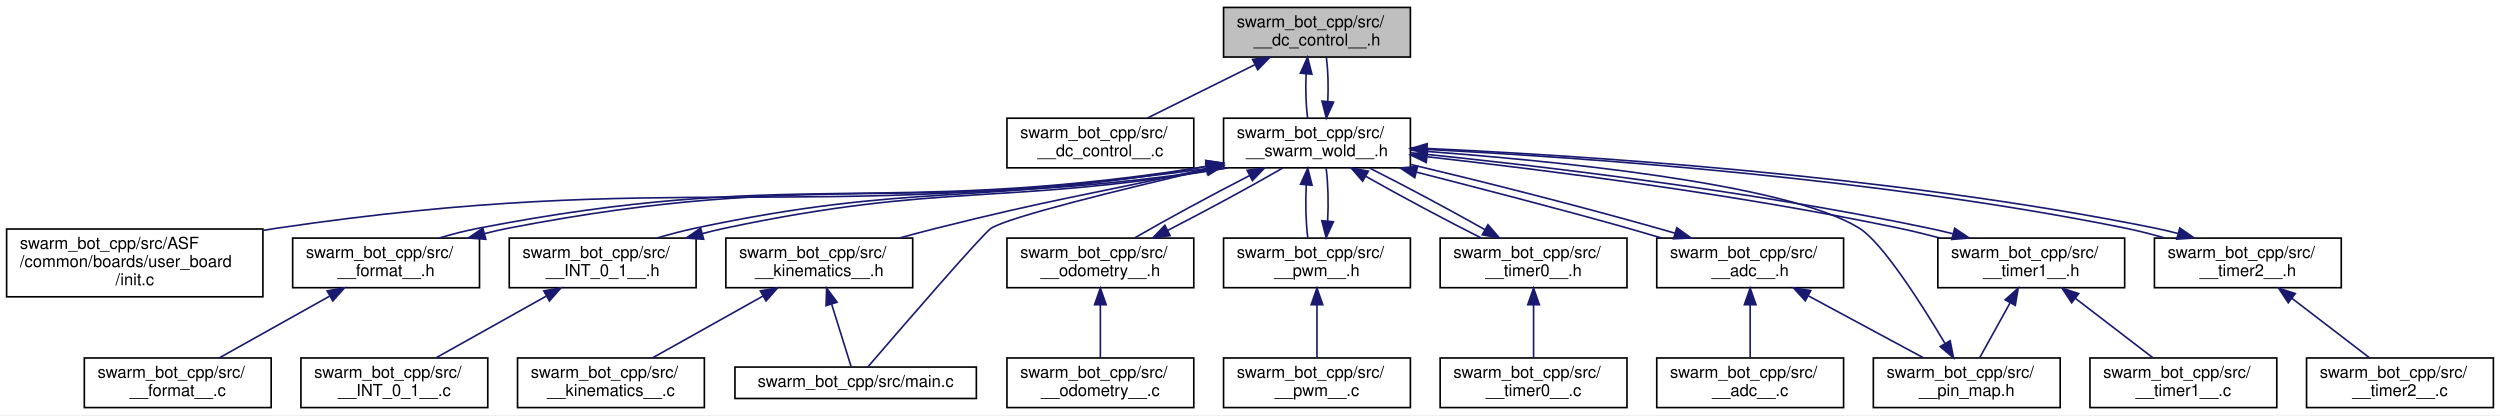
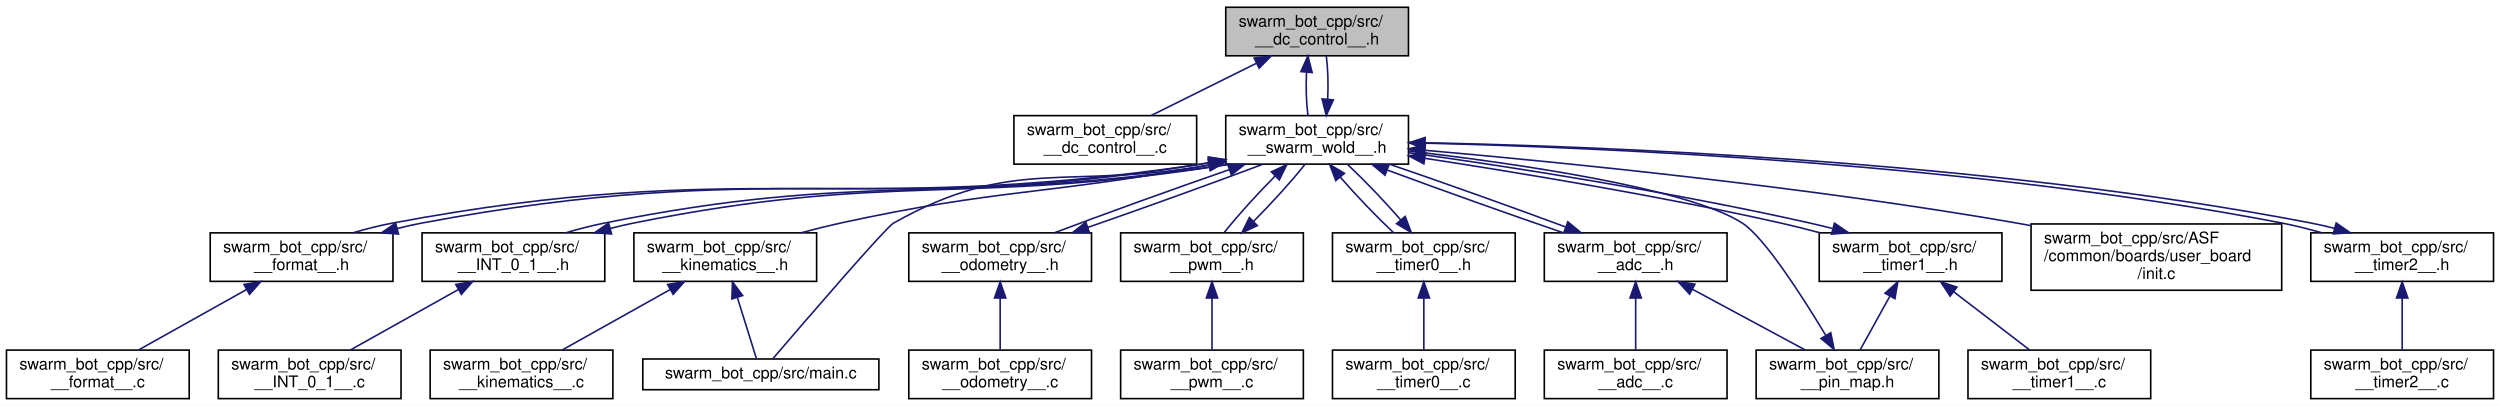
- <svg xmlns="http://www.w3.org/2000/svg" xmlns:xlink="http://www.w3.org/1999/xlink" width="1512pt" height="251pt" viewBox="0.00 0.00 1512.00 251.00">
+ <svg xmlns="http://www.w3.org/2000/svg" xmlns:xlink="http://www.w3.org/1999/xlink" width="1546pt" height="251pt" viewBox="0.00 0.00 1546.00 251.00">
  <g id="graph0" class="graph" transform="scale(1 1) rotate(0) translate(4 247)">
-     <polygon fill="white" stroke="transparent" points="-4,4 -4,-247 1508,-247 1508,4 -4,4" />
+     <polygon fill="white" stroke="transparent" points="-4,4 -4,-247 1542,-247 1542,4 -4,4" />
    <g id="node1" class="node">
      <g id="a_node1">
        <a xlink:title="Header file for dc_control.c.">
-           <polygon fill="#bfbfbf" stroke="black" points="736,-212.5 736,-242.5 849,-242.5 849,-212.5 736,-212.5" />
-           <text text-anchor="start" x="744" y="-230.5" font-family="Helvetica,sans-Serif" font-size="10.00">swarm_bot_cpp/src/</text>
-           <text text-anchor="middle" x="792.5" y="-219.5" font-family="Helvetica,sans-Serif" font-size="10.00">__dc_control__.h</text>
+           <polygon fill="#bfbfbf" stroke="black" points="754,-212.5 754,-242.5 867,-242.5 867,-212.5 754,-212.5" />
+           <text text-anchor="start" x="762" y="-230.5" font-family="Helvetica,sans-Serif" font-size="10.00">swarm_bot_cpp/src/</text>
+           <text text-anchor="middle" x="810.5" y="-219.5" font-family="Helvetica,sans-Serif" font-size="10.00">__dc_control__.h</text>
        </a>
      </g>
    </g>
    <g id="node2" class="node">
      <g id="a_node2">
        <a xlink:href="____dc__control_____8c.html" target="_top" xlink:title="Header file for dc_control.c.">
-           <polygon fill="white" stroke="black" points="605,-145.5 605,-175.5 718,-175.5 718,-145.5 605,-145.5" />
-           <text text-anchor="start" x="613" y="-163.5" font-family="Helvetica,sans-Serif" font-size="10.00">swarm_bot_cpp/src/</text>
-           <text text-anchor="middle" x="661.5" y="-152.5" font-family="Helvetica,sans-Serif" font-size="10.00">__dc_control__.c</text>
+           <polygon fill="white" stroke="black" points="623,-145.5 623,-175.5 736,-175.5 736,-145.5 623,-145.5" />
+           <text text-anchor="start" x="631" y="-163.5" font-family="Helvetica,sans-Serif" font-size="10.00">swarm_bot_cpp/src/</text>
+           <text text-anchor="middle" x="679.5" y="-152.5" font-family="Helvetica,sans-Serif" font-size="10.00">__dc_control__.c</text>
        </a>
      </g>
    </g>
    <g id="edge1" class="edge">
-       <path fill="none" stroke="midnightblue" d="M754.92,-207.85C734.21,-197.58 708.91,-185.03 689.87,-175.58" />
-       <polygon fill="midnightblue" stroke="midnightblue" points="753.56,-211.09 764.07,-212.4 756.67,-204.82 753.56,-211.09" />
+       <path fill="none" stroke="midnightblue" d="M772.92,-207.85C752.21,-197.58 726.91,-185.03 707.87,-175.58" />
+       <polygon fill="midnightblue" stroke="midnightblue" points="771.56,-211.09 782.07,-212.4 774.67,-204.82 771.56,-211.09" />
    </g>
    <g id="node3" class="node">
      <g id="a_node3">
        <a xlink:href="____swarm__wold_____8h.html" target="_top" xlink:title="Header file for dummy purposes.">
-           <polygon fill="white" stroke="black" points="736,-145.5 736,-175.5 849,-175.5 849,-145.5 736,-145.5" />
-           <text text-anchor="start" x="744" y="-163.5" font-family="Helvetica,sans-Serif" font-size="10.00">swarm_bot_cpp/src/</text>
-           <text text-anchor="middle" x="792.5" y="-152.5" font-family="Helvetica,sans-Serif" font-size="10.00">__swarm_wold__.h</text>
+           <polygon fill="white" stroke="black" points="754,-145.5 754,-175.5 867,-175.5 867,-145.5 754,-145.5" />
+           <text text-anchor="start" x="762" y="-163.5" font-family="Helvetica,sans-Serif" font-size="10.00">swarm_bot_cpp/src/</text>
+           <text text-anchor="middle" x="810.5" y="-152.5" font-family="Helvetica,sans-Serif" font-size="10.00">__swarm_wold__.h</text>
        </a>
      </g>
    </g>
    <g id="edge2" class="edge">
-       <path fill="none" stroke="midnightblue" d="M785.95,-202.4C785.51,-193.37 785.8,-183.41 786.83,-175.58" />
-       <polygon fill="midnightblue" stroke="midnightblue" points="782.47,-202.74 786.82,-212.4 789.44,-202.13 782.47,-202.74" />
-     </g>
-     <g id="edge9" class="edge">
-       <path fill="none" stroke="midnightblue" d="M799.04,-185.57C799.49,-194.6 799.21,-204.56 798.18,-212.4" />
-       <polygon fill="midnightblue" stroke="midnightblue" points="802.53,-185.24 798.17,-175.58 795.55,-185.84 802.53,-185.24" />
+       <path fill="none" stroke="midnightblue" d="M803.95,-202.4C803.51,-193.37 803.8,-183.41 804.83,-175.58" />
+       <polygon fill="midnightblue" stroke="midnightblue" points="800.47,-202.74 804.82,-212.4 807.44,-202.13 800.47,-202.74" />
+     </g>
+     <g id="edge8" class="edge">
+       <path fill="none" stroke="midnightblue" d="M817.04,-185.57C817.49,-194.6 817.21,-204.56 816.18,-212.4" />
+       <polygon fill="midnightblue" stroke="midnightblue" points="820.53,-185.24 816.17,-175.58 813.55,-185.84 820.53,-185.24" />
    </g>
    <g id="node4" class="node">
      <g id="a_node4">
+         <a xlink:href="____adc_____8h.html" target="_top" xlink:title="Header file for adc.c.">
+           <polygon fill="white" stroke="black" points="951,-73 951,-103 1064,-103 1064,-73 951,-73" />
+           <text text-anchor="start" x="959" y="-91" font-family="Helvetica,sans-Serif" font-size="10.00">swarm_bot_cpp/src/</text>
+           <text text-anchor="middle" x="1007.5" y="-80" font-family="Helvetica,sans-Serif" font-size="10.00">__adc__.h</text>
+         </a>
+       </g>
+     </g>
+     <g id="edge3" class="edge">
+       <path fill="none" stroke="midnightblue" d="M853.99,-141.81C886.27,-129.83 930.05,-114.21 962.65,-103.07" />
+       <polygon fill="midnightblue" stroke="midnightblue" points="852.51,-138.63 844.37,-145.4 854.96,-145.18 852.51,-138.63" />
+     </g>
+     <g id="node7" class="node">
+       <g id="a_node7">
+         <a xlink:href="____format_____8h.html" target="_top" xlink:title="Header file for format.c.">
+           <polygon fill="white" stroke="black" points="126,-73 126,-103 239,-103 239,-73 126,-73" />
+           <text text-anchor="start" x="134" y="-91" font-family="Helvetica,sans-Serif" font-size="10.00">swarm_bot_cpp/src/</text>
+           <text text-anchor="middle" x="182.5" y="-80" font-family="Helvetica,sans-Serif" font-size="10.00">__format__.h</text>
+         </a>
+       </g>
+     </g>
+     <g id="edge9" class="edge">
+       <path fill="none" stroke="midnightblue" d="M743.68,-146.3C740.92,-145.83 738.18,-145.39 735.5,-145 516.33,-113.16 456.17,-149.83 238.5,-109 230.49,-107.5 222.08,-105.35 214.24,-103.02" />
+       <polygon fill="midnightblue" stroke="midnightblue" points="743.31,-149.79 753.78,-148.15 744.57,-142.91 743.31,-149.79" />
+     </g>
+     <g id="node9" class="node">
+       <g id="a_node9">
+         <a xlink:href="_____i_n_t__0__1_____8h.html" target="_top" xlink:title="Header file for INT_0_1.c.">
+           <polygon fill="white" stroke="black" points="257,-73 257,-103 370,-103 370,-73 257,-73" />
+           <text text-anchor="start" x="265" y="-91" font-family="Helvetica,sans-Serif" font-size="10.00">swarm_bot_cpp/src/</text>
+           <text text-anchor="middle" x="313.5" y="-80" font-family="Helvetica,sans-Serif" font-size="10.00">__INT_0_1__.h</text>
+         </a>
+       </g>
+     </g>
+     <g id="edge12" class="edge">
+       <path fill="none" stroke="midnightblue" d="M743.67,-146.39C740.91,-145.89 738.18,-145.42 735.5,-145 574.06,-119.42 529.75,-141.2 369.5,-109 361.74,-107.44 353.6,-105.33 345.95,-103.06" />
+       <polygon fill="midnightblue" stroke="midnightblue" points="743.28,-149.87 753.75,-148.3 744.58,-143 743.28,-149.87" />
+     </g>
+     <g id="node11" class="node">
+       <g id="a_node11">
+         <a xlink:href="____kinematics_____8h.html" target="_top" xlink:title="Header file for kimenatics.c.">
+           <polygon fill="white" stroke="black" points="388,-73 388,-103 501,-103 501,-73 388,-73" />
+           <text text-anchor="start" x="396" y="-91" font-family="Helvetica,sans-Serif" font-size="10.00">swarm_bot_cpp/src/</text>
+           <text text-anchor="middle" x="444.5" y="-80" font-family="Helvetica,sans-Serif" font-size="10.00">__kinematics__.h</text>
+         </a>
+       </g>
+     </g>
+     <g id="edge15" class="edge">
+       <path fill="none" stroke="midnightblue" d="M743.55,-144.9C641.49,-126.23 613,-130.32 515.5,-109 507.62,-107.28 499.32,-105.19 491.28,-103.02" />
+       <polygon fill="midnightblue" stroke="midnightblue" points="743.19,-148.4 753.66,-146.78 744.47,-141.52 743.19,-148.4" />
+     </g>
+     <g id="node13" class="node">
+       <g id="a_node13">
+         <a xlink:href=".html" target="_top" xlink:title=" ">
+           <polygon fill="white" stroke="black" points="393.5,-6 393.5,-25 539.5,-25 539.5,-6 393.5,-6" />
+           <text text-anchor="middle" x="466.5" y="-13" font-family="Helvetica,sans-Serif" font-size="10.00">swarm_bot_cpp/src/main.c</text>
+         </a>
+       </g>
+     </g>
+     <g id="edge35" class="edge">
+       <path fill="none" stroke="midnightblue" d="M743.76,-144.99C655.37,-129.17 622.93,-150.98 548.5,-109 543.66,-106.27 493.03,-47.48 473.83,-25.07" />
+       <polygon fill="midnightblue" stroke="midnightblue" points="743.17,-148.44 753.64,-146.88 744.48,-141.57 743.17,-148.44" />
+     </g>
+     <g id="node14" class="node">
+       <g id="a_node14">
+         <a xlink:href="____odometry_____8h.html" target="_top" xlink:title="Header file for odometry.c.">
+           <polygon fill="white" stroke="black" points="558,-73 558,-103 671,-103 671,-73 558,-73" />
+           <text text-anchor="start" x="566" y="-91" font-family="Helvetica,sans-Serif" font-size="10.00">swarm_bot_cpp/src/</text>
+           <text text-anchor="middle" x="614.5" y="-80" font-family="Helvetica,sans-Serif" font-size="10.00">__odometry__.h</text>
+         </a>
+       </g>
+     </g>
+     <g id="edge18" class="edge">
+       <path fill="none" stroke="midnightblue" d="M756.27,-142.12C721.61,-130.1 677.84,-114.31 648.1,-103.07" />
+       <polygon fill="midnightblue" stroke="midnightblue" points="755.19,-145.45 765.78,-145.4 757.47,-138.83 755.19,-145.45" />
+     </g>
+     <g id="node16" class="node">
+       <g id="a_node16">
+         <a xlink:href="____pwm_____8h.html" target="_top" xlink:title="Header file for pwm.c.">
+           <polygon fill="white" stroke="black" points="689,-73 689,-103 802,-103 802,-73 689,-73" />
+           <text text-anchor="start" x="697" y="-91" font-family="Helvetica,sans-Serif" font-size="10.00">swarm_bot_cpp/src/</text>
+           <text text-anchor="middle" x="745.5" y="-80" font-family="Helvetica,sans-Serif" font-size="10.00">__pwm__.h</text>
+         </a>
+       </g>
+     </g>
+     <g id="edge21" class="edge">
+       <path fill="none" stroke="midnightblue" d="M784.59,-138.19C773.32,-126.87 761.02,-113.27 753.09,-103.25" />
+       <polygon fill="midnightblue" stroke="midnightblue" points="782.2,-140.74 791.8,-145.23 787.1,-135.74 782.2,-140.74" />
+     </g>
+     <g id="node18" class="node">
+       <g id="a_node18">
+         <a xlink:href="____timer0_____8h.html" target="_top" xlink:title="Header file for timer0.c.">
+           <polygon fill="white" stroke="black" points="820,-73 820,-103 933,-103 933,-73 820,-73" />
+           <text text-anchor="start" x="828" y="-91" font-family="Helvetica,sans-Serif" font-size="10.00">swarm_bot_cpp/src/</text>
+           <text text-anchor="middle" x="876.5" y="-80" font-family="Helvetica,sans-Serif" font-size="10.00">__timer0__.h</text>
+         </a>
+       </g>
+     </g>
+     <g id="edge24" class="edge">
+       <path fill="none" stroke="midnightblue" d="M824.8,-137.49C834.56,-126.22 847.34,-112.85 857.88,-103" />
+       <polygon fill="midnightblue" stroke="midnightblue" points="822.05,-135.32 818.31,-145.23 827.41,-139.82 822.05,-135.32" />
+     </g>
+     <g id="node20" class="node">
+       <g id="a_node20">
+         <a xlink:href="____timer1_____8h.html" target="_top" xlink:title="Header file for timer1.c.">
+           <polygon fill="white" stroke="black" points="1121,-73 1121,-103 1234,-103 1234,-73 1121,-73" />
+           <text text-anchor="start" x="1129" y="-91" font-family="Helvetica,sans-Serif" font-size="10.00">swarm_bot_cpp/src/</text>
+           <text text-anchor="middle" x="1177.5" y="-80" font-family="Helvetica,sans-Serif" font-size="10.00">__timer1__.h</text>
+         </a>
+       </g>
+     </g>
+     <g id="edge27" class="edge">
+       <path fill="none" stroke="midnightblue" d="M877.36,-149.07C935.77,-140.08 1022.54,-125.9 1097.5,-109 1105.25,-107.25 1113.4,-105.18 1121.45,-103.04" />
+       <polygon fill="midnightblue" stroke="midnightblue" points="876.51,-145.66 867.15,-150.63 877.57,-152.58 876.51,-145.66" />
+     </g>
+     <g id="node22" class="node">
+       <g id="a_node22">
+         <a xlink:href="____timer2_____8h.html" target="_top" xlink:title="Header file for timer2.c.">
+           <polygon fill="white" stroke="black" points="1425,-73 1425,-103 1538,-103 1538,-73 1425,-73" />
+           <text text-anchor="start" x="1433" y="-91" font-family="Helvetica,sans-Serif" font-size="10.00">swarm_bot_cpp/src/</text>
+           <text text-anchor="middle" x="1481.5" y="-80" font-family="Helvetica,sans-Serif" font-size="10.00">__timer2__.h</text>
+         </a>
+       </g>
+     </g>
+     <g id="edge31" class="edge">
+       <path fill="none" stroke="midnightblue" d="M877.29,-158.48C988.35,-155.76 1217.27,-145.75 1407.5,-109 1415.38,-107.48 1423.66,-105.35 1431.74,-103.05" />
+       <polygon fill="midnightblue" stroke="midnightblue" points="877.16,-154.99 867.24,-158.72 877.32,-161.99 877.16,-154.99" />
+     </g>
+     <g id="node24" class="node">
+       <g id="a_node24">
        <a xlink:href="init_8c.html" target="_top" xlink:title="User board initialization template.">
-           <polygon fill="white" stroke="black" points="0,-67.5 0,-108.5 155,-108.5 155,-67.5 0,-67.5" />
-           <text text-anchor="start" x="8" y="-96.5" font-family="Helvetica,sans-Serif" font-size="10.00">swarm_bot_cpp/src/ASF</text>
-           <text text-anchor="start" x="8" y="-85.5" font-family="Helvetica,sans-Serif" font-size="10.00">/common/boards/user_board</text>
-           <text text-anchor="middle" x="77.5" y="-74.5" font-family="Helvetica,sans-Serif" font-size="10.00">/init.c</text>
-         </a>
-       </g>
-     </g>
-     <g id="edge3" class="edge">
-       <path fill="none" stroke="midnightblue" d="M725.63,-145.04C476.43,-110.92 408.29,-145.04 163.5,-109 160.77,-108.6 158,-108.15 155.21,-107.68" />
-       <polygon fill="midnightblue" stroke="midnightblue" points="725.33,-148.54 735.72,-146.45 726.3,-141.6 725.33,-148.54" />
+           <polygon fill="white" stroke="black" points="1252,-67.5 1252,-108.5 1407,-108.5 1407,-67.5 1252,-67.5" />
+           <text text-anchor="start" x="1260" y="-96.5" font-family="Helvetica,sans-Serif" font-size="10.00">swarm_bot_cpp/src/ASF</text>
+           <text text-anchor="start" x="1260" y="-85.5" font-family="Helvetica,sans-Serif" font-size="10.00">/common/boards/user_board</text>
+           <text text-anchor="middle" x="1329.5" y="-74.5" font-family="Helvetica,sans-Serif" font-size="10.00">/init.c</text>
+         </a>
+       </g>
+     </g>
+     <g id="edge34" class="edge">
+       <path fill="none" stroke="midnightblue" d="M877.26,-154.06C962.59,-146.57 1114.71,-131.41 1243.5,-109 1246.22,-108.53 1248.98,-108.02 1251.76,-107.49" />
+       <polygon fill="midnightblue" stroke="midnightblue" points="876.85,-150.58 867.19,-154.94 877.45,-157.56 876.85,-150.58" />
+     </g>
+     <g id="edge7" class="edge">
+       <path fill="none" stroke="midnightblue" d="M964.08,-106.66C931.82,-118.64 888.04,-134.26 855.42,-145.4" />
+       <polygon fill="midnightblue" stroke="midnightblue" points="965.55,-109.85 973.7,-103.07 963.11,-103.29 965.55,-109.85" />
    </g>
    <g id="node5" class="node">
      <g id="a_node5">
-         <a xlink:href="____adc_____8h.html" target="_top" xlink:title="Header file for adc.c.">
-           <polygon fill="white" stroke="black" points="998,-73 998,-103 1111,-103 1111,-73 998,-73" />
-           <text text-anchor="start" x="1006" y="-91" font-family="Helvetica,sans-Serif" font-size="10.00">swarm_bot_cpp/src/</text>
-           <text text-anchor="middle" x="1054.5" y="-80" font-family="Helvetica,sans-Serif" font-size="10.00">__adc__.h</text>
+         <a xlink:href=".html" target="_top" xlink:title=" ">
+           <polygon fill="white" stroke="black" points="951,-0.5 951,-30.5 1064,-30.5 1064,-0.5 951,-0.5" />
+           <text text-anchor="start" x="959" y="-18.5" font-family="Helvetica,sans-Serif" font-size="10.00">swarm_bot_cpp/src/</text>
+           <text text-anchor="middle" x="1007.5" y="-7.5" font-family="Helvetica,sans-Serif" font-size="10.00">__adc__.c</text>
        </a>
      </g>
    </g>
    <g id="edge4" class="edge">
-       <path fill="none" stroke="midnightblue" d="M852.94,-142.82C889.88,-133.34 937.94,-120.99 980.5,-109 987.09,-107.14 994.03,-105.1 1000.93,-103.05" />
-       <polygon fill="midnightblue" stroke="midnightblue" points="851.64,-139.54 842.83,-145.41 853.38,-146.32 851.64,-139.54" />
+       <path fill="none" stroke="midnightblue" d="M1007.5,-62.73C1007.5,-52.07 1007.5,-39.91 1007.5,-30.75" />
+       <polygon fill="midnightblue" stroke="midnightblue" points="1004,-62.73 1007.5,-72.73 1011,-62.73 1004,-62.73" />
+     </g>
+     <g id="node6" class="node">
+       <g id="a_node6">
+         <a xlink:href=".html" target="_top" xlink:title=" ">
+           <polygon fill="white" stroke="black" points="1082,-0.5 1082,-30.5 1195,-30.5 1195,-0.5 1082,-0.5" />
+           <text text-anchor="start" x="1090" y="-18.5" font-family="Helvetica,sans-Serif" font-size="10.00">swarm_bot_cpp/src/</text>
+           <text text-anchor="middle" x="1138.5" y="-7.5" font-family="Helvetica,sans-Serif" font-size="10.00">__pin_map.h</text>
+         </a>
+       </g>
+     </g>
+     <g id="edge5" class="edge">
+       <path fill="none" stroke="midnightblue" d="M1042.7,-68.06C1064.63,-56.26 1092.37,-41.33 1112.35,-30.57" />
+       <polygon fill="midnightblue" stroke="midnightblue" points="1040.84,-65.08 1033.69,-72.9 1044.16,-71.25 1040.84,-65.08" />
+     </g>
+     <g id="edge6" class="edge">
+       <path fill="none" stroke="midnightblue" d="M1125.07,-39.56C1110.4,-63.97 1087.16,-100.16 1073.5,-109 1040.12,-130.58 933.99,-145.87 867.19,-153.63" />
+       <polygon fill="midnightblue" stroke="midnightblue" points="1128.14,-41.25 1130.24,-30.87 1122.12,-37.67 1128.14,-41.25" />
+     </g>
+     <g id="edge11" class="edge">
+       <path fill="none" stroke="midnightblue" d="M241.55,-105.64C246.59,-106.93 251.62,-108.08 256.5,-109 474.17,-149.83 534.33,-113.16 753.5,-145 754.54,-145.15 755.6,-145.31 756.66,-145.48" />
+       <polygon fill="midnightblue" stroke="midnightblue" points="242.45,-102.26 231.89,-103.02 240.62,-109.02 242.45,-102.26" />
    </g>
    <g id="node8" class="node">
      <g id="a_node8">
-         <a xlink:href="____format_____8h.html" target="_top" xlink:title="Header file for format.c.">
-           <polygon fill="white" stroke="black" points="173,-73 173,-103 286,-103 286,-73 173,-73" />
-           <text text-anchor="start" x="181" y="-91" font-family="Helvetica,sans-Serif" font-size="10.00">swarm_bot_cpp/src/</text>
-           <text text-anchor="middle" x="229.5" y="-80" font-family="Helvetica,sans-Serif" font-size="10.00">__format__.h</text>
+         <a xlink:href="____format_____8c.html" target="_top" xlink:title="Header file for format.c.">
+           <polygon fill="white" stroke="black" points="0,-0.5 0,-30.5 113,-30.5 113,-0.5 0,-0.5" />
+           <text text-anchor="start" x="8" y="-18.5" font-family="Helvetica,sans-Serif" font-size="10.00">swarm_bot_cpp/src/</text>
+           <text text-anchor="middle" x="56.5" y="-7.5" font-family="Helvetica,sans-Serif" font-size="10.00">__format__.c</text>
        </a>
      </g>
    </g>
    <g id="edge10" class="edge">
-       <path fill="none" stroke="midnightblue" d="M725.68,-146.34C722.92,-145.85 720.18,-145.4 717.5,-145 526.99,-116.27 474.67,-145.54 285.5,-109 277.62,-107.48 269.34,-105.35 261.59,-103.05" />
-       <polygon fill="midnightblue" stroke="midnightblue" points="725.3,-149.83 735.77,-148.21 726.58,-142.94 725.3,-149.83" />
+       <path fill="none" stroke="midnightblue" d="M148.36,-67.9C127.31,-56.12 100.78,-41.28 81.65,-30.57" />
+       <polygon fill="midnightblue" stroke="midnightblue" points="146.87,-71.07 157.3,-72.9 150.29,-64.97 146.87,-71.07" />
+     </g>
+     <g id="edge14" class="edge">
+       <path fill="none" stroke="midnightblue" d="M373.39,-105.72C378.15,-106.95 382.9,-108.07 387.5,-109 547.75,-141.2 592.06,-119.42 753.5,-145 754.43,-145.15 755.36,-145.3 756.3,-145.46" />
+       <polygon fill="midnightblue" stroke="midnightblue" points="374.2,-102.31 363.63,-103.06 372.36,-109.07 374.2,-102.31" />
    </g>
    <g id="node10" class="node">
      <g id="a_node10">
-         <a xlink:href="_____i_n_t__0__1_____8h.html" target="_top" xlink:title="Header file for INT_0_1.c.">
-           <polygon fill="white" stroke="black" points="304,-73 304,-103 417,-103 417,-73 304,-73" />
-           <text text-anchor="start" x="312" y="-91" font-family="Helvetica,sans-Serif" font-size="10.00">swarm_bot_cpp/src/</text>
-           <text text-anchor="middle" x="360.5" y="-80" font-family="Helvetica,sans-Serif" font-size="10.00">__INT_0_1__.h</text>
+         <a xlink:href=".html" target="_top" xlink:title=" ">
+           <polygon fill="white" stroke="black" points="131,-0.5 131,-30.5 244,-30.5 244,-0.5 131,-0.5" />
+           <text text-anchor="start" x="139" y="-18.5" font-family="Helvetica,sans-Serif" font-size="10.00">swarm_bot_cpp/src/</text>
+           <text text-anchor="middle" x="187.5" y="-7.5" font-family="Helvetica,sans-Serif" font-size="10.00">__INT_0_1__.c</text>
        </a>
      </g>
    </g>
    <g id="edge13" class="edge">
-       <path fill="none" stroke="midnightblue" d="M725.66,-146.46C722.9,-145.94 720.17,-145.45 717.5,-145 584.66,-122.52 548.31,-136.92 416.5,-109 408.88,-107.38 400.86,-105.27 393.32,-103.03" />
-       <polygon fill="midnightblue" stroke="midnightblue" points="725.25,-149.94 735.73,-148.42 726.59,-143.07 725.25,-149.94" />
+       <path fill="none" stroke="midnightblue" d="M279.36,-67.9C258.31,-56.12 231.78,-41.28 212.65,-30.57" />
+       <polygon fill="midnightblue" stroke="midnightblue" points="277.87,-71.07 288.3,-72.9 281.29,-64.97 277.87,-71.07" />
    </g>
    <g id="node12" class="node">
      <g id="a_node12">
-         <a xlink:href="____kinematics_____8h.html" target="_top" xlink:title="Header file for kimenatics.c.">
-           <polygon fill="white" stroke="black" points="435,-73 435,-103 548,-103 548,-73 435,-73" />
-           <text text-anchor="start" x="443" y="-91" font-family="Helvetica,sans-Serif" font-size="10.00">swarm_bot_cpp/src/</text>
-           <text text-anchor="middle" x="491.5" y="-80" font-family="Helvetica,sans-Serif" font-size="10.00">__kinematics__.h</text>
+         <a xlink:href=".html" target="_top" xlink:title=" ">
+           <polygon fill="white" stroke="black" points="262,-0.5 262,-30.5 375,-30.5 375,-0.5 262,-0.5" />
+           <text text-anchor="start" x="270" y="-18.5" font-family="Helvetica,sans-Serif" font-size="10.00">swarm_bot_cpp/src/</text>
+           <text text-anchor="middle" x="318.5" y="-7.5" font-family="Helvetica,sans-Serif" font-size="10.00">__kinematics__.c</text>
        </a>
      </g>
    </g>
    <g id="edge16" class="edge">
-       <path fill="none" stroke="midnightblue" d="M726.15,-144.93C651.99,-128.81 631.92,-126.38 562.5,-109 555.17,-107.16 547.45,-105.11 539.9,-103.04" />
-       <polygon fill="midnightblue" stroke="midnightblue" points="725.46,-148.37 735.97,-147.08 726.95,-141.53 725.46,-148.37" />
-     </g>
-     <g id="node14" class="node">
-       <g id="a_node14">
-         <a xlink:href=".html" target="_top" xlink:title=" ">
-           <polygon fill="white" stroke="black" points="440.5,-6 440.5,-25 586.5,-25 586.5,-6 440.5,-6" />
-           <text text-anchor="middle" x="513.5" y="-13" font-family="Helvetica,sans-Serif" font-size="10.00">swarm_bot_cpp/src/main.c</text>
-         </a>
-       </g>
-     </g>
-     <g id="edge35" class="edge">
-       <path fill="none" stroke="midnightblue" d="M725.78,-144.44C673.18,-132.22 606.86,-115.94 595.5,-109 590.76,-106.11 540.07,-47.41 520.84,-25.05" />
-       <polygon fill="midnightblue" stroke="midnightblue" points="725.22,-147.9 735.76,-146.74 726.8,-141.08 725.22,-147.9" />
+       <path fill="none" stroke="midnightblue" d="M410.36,-67.9C389.31,-56.12 362.78,-41.28 343.65,-30.57" />
+       <polygon fill="midnightblue" stroke="midnightblue" points="408.87,-71.07 419.3,-72.9 412.29,-64.97 408.87,-71.07" />
+     </g>
+     <g id="edge17" class="edge">
+       <path fill="none" stroke="midnightblue" d="M452,-62.98C456.04,-50.01 460.79,-34.79 463.72,-25.39" />
+       <polygon fill="midnightblue" stroke="midnightblue" points="448.59,-62.14 448.95,-72.73 455.27,-64.23 448.59,-62.14" />
+     </g>
+     <g id="edge20" class="edge">
+       <path fill="none" stroke="midnightblue" d="M668.66,-106.36C703.3,-118.37 747.08,-134.16 776.83,-145.4" />
+       <polygon fill="midnightblue" stroke="midnightblue" points="669.74,-103.03 659.15,-103.07 667.46,-109.64 669.74,-103.03" />
    </g>
    <g id="node15" class="node">
      <g id="a_node15">
-         <a xlink:href="____odometry_____8h.html" target="_top" xlink:title="Header file for odometry.c.">
-           <polygon fill="white" stroke="black" points="605,-73 605,-103 718,-103 718,-73 605,-73" />
-           <text text-anchor="start" x="613" y="-91" font-family="Helvetica,sans-Serif" font-size="10.00">swarm_bot_cpp/src/</text>
-           <text text-anchor="middle" x="661.5" y="-80" font-family="Helvetica,sans-Serif" font-size="10.00">__odometry__.h</text>
+         <a xlink:href=".html" target="_top" xlink:title=" ">
+           <polygon fill="white" stroke="black" points="558,-0.5 558,-30.5 671,-30.5 671,-0.5 558,-0.5" />
+           <text text-anchor="start" x="566" y="-18.5" font-family="Helvetica,sans-Serif" font-size="10.00">swarm_bot_cpp/src/</text>
+           <text text-anchor="middle" x="614.5" y="-7.5" font-family="Helvetica,sans-Serif" font-size="10.00">__odometry__.c</text>
        </a>
      </g>
    </g>
    <g id="edge19" class="edge">
-       <path fill="none" stroke="midnightblue" d="M751.86,-140.87C728.73,-129.02 700.84,-113.92 682.13,-103.07" />
-       <polygon fill="midnightblue" stroke="midnightblue" points="750.28,-144 760.78,-145.4 753.45,-137.76 750.28,-144" />
+       <path fill="none" stroke="midnightblue" d="M614.5,-62.73C614.5,-52.07 614.5,-39.91 614.5,-30.75" />
+       <polygon fill="midnightblue" stroke="midnightblue" points="611,-62.73 614.5,-72.73 618,-62.73 611,-62.73" />
+     </g>
+     <g id="edge23" class="edge">
+       <path fill="none" stroke="midnightblue" d="M771.16,-110.07C782.49,-121.42 794.91,-135.13 802.89,-145.23" />
+       <polygon fill="midnightblue" stroke="midnightblue" points="773.53,-107.48 763.93,-103 768.64,-112.49 773.53,-107.48" />
    </g>
    <g id="node17" class="node">
      <g id="a_node17">
-         <a xlink:href="____pwm_____8h.html" target="_top" xlink:title="Header file for pwm.c.">
-           <polygon fill="white" stroke="black" points="736,-73 736,-103 849,-103 849,-73 736,-73" />
-           <text text-anchor="start" x="744" y="-91" font-family="Helvetica,sans-Serif" font-size="10.00">swarm_bot_cpp/src/</text>
-           <text text-anchor="middle" x="792.5" y="-80" font-family="Helvetica,sans-Serif" font-size="10.00">__pwm__.h</text>
+         <a xlink:href=".html" target="_top" xlink:title=" ">
+           <polygon fill="white" stroke="black" points="689,-0.5 689,-30.5 802,-30.5 802,-0.5 689,-0.5" />
+           <text text-anchor="start" x="697" y="-18.5" font-family="Helvetica,sans-Serif" font-size="10.00">swarm_bot_cpp/src/</text>
+           <text text-anchor="middle" x="745.5" y="-7.5" font-family="Helvetica,sans-Serif" font-size="10.00">__pwm__.c</text>
        </a>
      </g>
    </g>
    <g id="edge22" class="edge">
-       <path fill="none" stroke="midnightblue" d="M786.05,-135.23C785.45,-124.57 785.75,-112.41 786.95,-103.25" />
-       <polygon fill="midnightblue" stroke="midnightblue" points="782.57,-135.59 786.95,-145.23 789.54,-134.96 782.57,-135.59" />
+       <path fill="none" stroke="midnightblue" d="M745.5,-62.73C745.5,-52.07 745.5,-39.91 745.5,-30.75" />
+       <polygon fill="midnightblue" stroke="midnightblue" points="742,-62.73 745.5,-72.73 749,-62.73 742,-62.73" />
+     </g>
+     <g id="edge25" class="edge">
+       <path fill="none" stroke="midnightblue" d="M862.27,-110.94C852.59,-122.12 839.91,-135.39 829.4,-145.23" />
+       <polygon fill="midnightblue" stroke="midnightblue" points="864.97,-113.16 868.71,-103.25 859.6,-108.66 864.97,-113.16" />
    </g>
    <g id="node19" class="node">
      <g id="a_node19">
-         <a xlink:href="____timer0_____8h.html" target="_top" xlink:title="Header file for timer0.c.">
-           <polygon fill="white" stroke="black" points="867,-73 867,-103 980,-103 980,-73 867,-73" />
-           <text text-anchor="start" x="875" y="-91" font-family="Helvetica,sans-Serif" font-size="10.00">swarm_bot_cpp/src/</text>
-           <text text-anchor="middle" x="923.5" y="-80" font-family="Helvetica,sans-Serif" font-size="10.00">__timer0__.h</text>
-         </a>
-       </g>
-     </g>
-     <g id="edge25" class="edge">
-       <path fill="none" stroke="midnightblue" d="M821.92,-140.4C842.74,-128.62 870.51,-113.78 891.83,-103.07" />
-       <polygon fill="midnightblue" stroke="midnightblue" points="820.11,-137.4 813.17,-145.4 823.59,-143.48 820.11,-137.4" />
+         <a xlink:href=".html" target="_top" xlink:title=" ">
+           <polygon fill="white" stroke="black" points="820,-0.5 820,-30.5 933,-30.5 933,-0.5 820,-0.5" />
+           <text text-anchor="start" x="828" y="-18.5" font-family="Helvetica,sans-Serif" font-size="10.00">swarm_bot_cpp/src/</text>
+           <text text-anchor="middle" x="876.5" y="-7.5" font-family="Helvetica,sans-Serif" font-size="10.00">__timer0__.c</text>
+         </a>
+       </g>
+     </g>
+     <g id="edge26" class="edge">
+       <path fill="none" stroke="midnightblue" d="M876.5,-62.73C876.5,-52.07 876.5,-39.91 876.5,-30.75" />
+       <polygon fill="midnightblue" stroke="midnightblue" points="873,-62.73 876.5,-72.73 880,-62.73 873,-62.73" />
+     </g>
+     <g id="edge29" class="edge">
+       <path fill="none" stroke="midnightblue" d="M1129.2,-105.69C1124.59,-106.87 1119.98,-107.99 1115.5,-109 1029.81,-128.32 928.69,-144.09 867,-152.61" />
+       <polygon fill="midnightblue" stroke="midnightblue" points="1130.43,-108.99 1139.19,-103.04 1128.63,-102.22 1130.43,-108.99" />
+     </g>
+     <g id="edge28" class="edge">
+       <path fill="none" stroke="midnightblue" d="M1164.63,-63.73C1158.6,-52.83 1151.61,-40.2 1146.38,-30.75" />
+       <polygon fill="midnightblue" stroke="midnightblue" points="1161.7,-65.68 1169.61,-72.73 1167.83,-62.29 1161.7,-65.68" />
    </g>
    <g id="node21" class="node">
      <g id="a_node21">
-         <a xlink:href="____timer1_____8h.html" target="_top" xlink:title="Header file for timer1.c.">
-           <polygon fill="white" stroke="black" points="1168,-73 1168,-103 1281,-103 1281,-73 1168,-73" />
-           <text text-anchor="start" x="1176" y="-91" font-family="Helvetica,sans-Serif" font-size="10.00">swarm_bot_cpp/src/</text>
-           <text text-anchor="middle" x="1224.5" y="-80" font-family="Helvetica,sans-Serif" font-size="10.00">__timer1__.h</text>
-         </a>
-       </g>
-     </g>
-     <g id="edge28" class="edge">
-       <path fill="none" stroke="midnightblue" d="M859.22,-152.17C930.36,-144.17 1045.92,-129.68 1144.5,-109 1152.52,-107.32 1160.97,-105.23 1169.27,-103.04" />
-       <polygon fill="midnightblue" stroke="midnightblue" points="858.6,-148.71 849.05,-153.3 859.38,-155.67 858.6,-148.71" />
+         <a xlink:href=".html" target="_top" xlink:title=" ">
+           <polygon fill="white" stroke="black" points="1213,-0.5 1213,-30.5 1326,-30.5 1326,-0.5 1213,-0.5" />
+           <text text-anchor="start" x="1221" y="-18.5" font-family="Helvetica,sans-Serif" font-size="10.00">swarm_bot_cpp/src/</text>
+           <text text-anchor="middle" x="1269.5" y="-7.5" font-family="Helvetica,sans-Serif" font-size="10.00">__timer1__.c</text>
+         </a>
+       </g>
+     </g>
+     <g id="edge30" class="edge">
+       <path fill="none" stroke="midnightblue" d="M1204.11,-66.61C1219.22,-55.03 1237.75,-40.83 1251.22,-30.5" />
+       <polygon fill="midnightblue" stroke="midnightblue" points="1201.93,-63.87 1196.12,-72.73 1206.18,-69.43 1201.93,-63.87" />
+     </g>
+     <g id="edge32" class="edge">
+       <path fill="none" stroke="midnightblue" d="M1439.77,-105.74C1435,-106.98 1430.18,-108.1 1425.5,-109 1222.85,-148.15 976.3,-156.95 867.08,-158.93" />
+       <polygon fill="midnightblue" stroke="midnightblue" points="1440.71,-109.11 1449.41,-103.05 1438.83,-102.37 1440.71,-109.11" />
    </g>
    <g id="node23" class="node">
      <g id="a_node23">
-         <a xlink:href="____timer2_____8h.html" target="_top" xlink:title="Header file for timer2.c.">
-           <polygon fill="white" stroke="black" points="1299,-73 1299,-103 1412,-103 1412,-73 1299,-73" />
-           <text text-anchor="start" x="1307" y="-91" font-family="Helvetica,sans-Serif" font-size="10.00">swarm_bot_cpp/src/</text>
-           <text text-anchor="middle" x="1355.5" y="-80" font-family="Helvetica,sans-Serif" font-size="10.00">__timer2__.h</text>
-         </a>
-       </g>
-     </g>
-     <g id="edge32" class="edge">
-       <path fill="none" stroke="midnightblue" d="M859.04,-156.63C953.73,-151.75 1132.14,-139.24 1281.5,-109 1289.25,-107.43 1297.4,-105.31 1305.37,-103.04" />
-       <polygon fill="midnightblue" stroke="midnightblue" points="858.84,-153.13 849.03,-157.13 859.19,-160.12 858.84,-153.13" />
-     </g>
-     <g id="edge8" class="edge">
-       <path fill="none" stroke="midnightblue" d="M1008.89,-106C1005.39,-107.04 1001.9,-108.04 998.5,-109 948.54,-123.08 891,-137.64 849.36,-147.49" />
-       <polygon fill="midnightblue" stroke="midnightblue" points="1010.15,-109.28 1018.72,-103.05 1008.14,-102.58 1010.15,-109.28" />
-     </g>
-     <g id="node6" class="node">
-       <g id="a_node6">
-         <a xlink:href=".html" target="_top" xlink:title=" ">
-           <polygon fill="white" stroke="black" points="998,-0.5 998,-30.5 1111,-30.5 1111,-0.5 998,-0.5" />
-           <text text-anchor="start" x="1006" y="-18.5" font-family="Helvetica,sans-Serif" font-size="10.00">swarm_bot_cpp/src/</text>
-           <text text-anchor="middle" x="1054.5" y="-7.5" font-family="Helvetica,sans-Serif" font-size="10.00">__adc__.c</text>
-         </a>
-       </g>
-     </g>
-     <g id="edge5" class="edge">
-       <path fill="none" stroke="midnightblue" d="M1054.5,-62.73C1054.5,-52.07 1054.5,-39.91 1054.5,-30.75" />
-       <polygon fill="midnightblue" stroke="midnightblue" points="1051,-62.73 1054.5,-72.73 1058,-62.73 1051,-62.73" />
-     </g>
-     <g id="node7" class="node">
-       <g id="a_node7">
-         <a xlink:href=".html" target="_top" xlink:title=" ">
-           <polygon fill="white" stroke="black" points="1129,-0.5 1129,-30.5 1242,-30.5 1242,-0.5 1129,-0.5" />
-           <text text-anchor="start" x="1137" y="-18.5" font-family="Helvetica,sans-Serif" font-size="10.00">swarm_bot_cpp/src/</text>
-           <text text-anchor="middle" x="1185.5" y="-7.5" font-family="Helvetica,sans-Serif" font-size="10.00">__pin_map.h</text>
-         </a>
-       </g>
-     </g>
-     <g id="edge6" class="edge">
-       <path fill="none" stroke="midnightblue" d="M1089.7,-68.06C1111.63,-56.26 1139.37,-41.33 1159.35,-30.57" />
-       <polygon fill="midnightblue" stroke="midnightblue" points="1087.84,-65.08 1080.69,-72.9 1091.16,-71.25 1087.84,-65.08" />
-     </g>
-     <g id="edge7" class="edge">
-       <path fill="none" stroke="midnightblue" d="M1172.36,-39.26C1157.76,-63.76 1134.4,-100.37 1120.5,-109 1076.2,-136.5 930.58,-150.36 849.05,-156.12" />
-       <polygon fill="midnightblue" stroke="midnightblue" points="1175.44,-40.95 1177.5,-30.55 1169.4,-37.39 1175.44,-40.95" />
-     </g>
-     <g id="edge12" class="edge">
-       <path fill="none" stroke="midnightblue" d="M289.16,-105.74C294,-106.98 298.82,-108.1 303.5,-109 492.67,-145.54 544.99,-116.27 735.5,-145 736.54,-145.16 737.6,-145.32 738.65,-145.49" />
-       <polygon fill="midnightblue" stroke="midnightblue" points="289.82,-102.29 279.26,-103.05 287.99,-109.05 289.82,-102.29" />
-     </g>
-     <g id="node9" class="node">
-       <g id="a_node9">
-         <a xlink:href="____format_____8c.html" target="_top" xlink:title="Header file for format.c.">
-           <polygon fill="white" stroke="black" points="47,-0.5 47,-30.5 160,-30.5 160,-0.5 47,-0.5" />
-           <text text-anchor="start" x="55" y="-18.5" font-family="Helvetica,sans-Serif" font-size="10.00">swarm_bot_cpp/src/</text>
-           <text text-anchor="middle" x="103.5" y="-7.5" font-family="Helvetica,sans-Serif" font-size="10.00">__format__.c</text>
-         </a>
-       </g>
-     </g>
-     <g id="edge11" class="edge">
-       <path fill="none" stroke="midnightblue" d="M195.36,-67.9C174.31,-56.12 147.78,-41.28 128.65,-30.57" />
-       <polygon fill="midnightblue" stroke="midnightblue" points="193.87,-71.07 204.3,-72.9 197.29,-64.97 193.87,-71.07" />
-     </g>
-     <g id="edge15" class="edge">
-       <path fill="none" stroke="midnightblue" d="M420.99,-105.77C425.56,-106.97 430.09,-108.07 434.5,-109 566.31,-136.92 602.66,-122.52 735.5,-145 736.43,-145.16 737.36,-145.32 738.29,-145.48" />
-       <polygon fill="midnightblue" stroke="midnightblue" points="421.58,-102.3 411.01,-103.03 419.73,-109.05 421.58,-102.3" />
-     </g>
-     <g id="node11" class="node">
-       <g id="a_node11">
-         <a xlink:href=".html" target="_top" xlink:title=" ">
-           <polygon fill="white" stroke="black" points="178,-0.5 178,-30.5 291,-30.5 291,-0.5 178,-0.5" />
-           <text text-anchor="start" x="186" y="-18.5" font-family="Helvetica,sans-Serif" font-size="10.00">swarm_bot_cpp/src/</text>
-           <text text-anchor="middle" x="234.5" y="-7.5" font-family="Helvetica,sans-Serif" font-size="10.00">__INT_0_1__.c</text>
-         </a>
-       </g>
-     </g>
-     <g id="edge14" class="edge">
-       <path fill="none" stroke="midnightblue" d="M326.36,-67.9C305.31,-56.12 278.78,-41.28 259.65,-30.57" />
-       <polygon fill="midnightblue" stroke="midnightblue" points="324.87,-71.07 335.3,-72.9 328.29,-64.97 324.87,-71.07" />
-     </g>
-     <g id="node13" class="node">
-       <g id="a_node13">
-         <a xlink:href=".html" target="_top" xlink:title=" ">
-           <polygon fill="white" stroke="black" points="309,-0.5 309,-30.5 422,-30.5 422,-0.5 309,-0.5" />
-           <text text-anchor="start" x="317" y="-18.5" font-family="Helvetica,sans-Serif" font-size="10.00">swarm_bot_cpp/src/</text>
-           <text text-anchor="middle" x="365.5" y="-7.5" font-family="Helvetica,sans-Serif" font-size="10.00">__kinematics__.c</text>
-         </a>
-       </g>
-     </g>
-     <g id="edge17" class="edge">
-       <path fill="none" stroke="midnightblue" d="M457.36,-67.9C436.31,-56.12 409.78,-41.28 390.65,-30.57" />
-       <polygon fill="midnightblue" stroke="midnightblue" points="455.87,-71.07 466.3,-72.9 459.29,-64.97 455.87,-71.07" />
-     </g>
-     <g id="edge18" class="edge">
-       <path fill="none" stroke="midnightblue" d="M499,-62.98C503.04,-50.01 507.79,-34.79 510.72,-25.39" />
-       <polygon fill="midnightblue" stroke="midnightblue" points="495.59,-62.14 495.95,-72.73 502.27,-64.23 495.59,-62.14" />
-     </g>
-     <g id="edge21" class="edge">
-       <path fill="none" stroke="midnightblue" d="M702.09,-107.6C725.21,-119.45 753.1,-134.55 771.83,-145.4" />
-       <polygon fill="midnightblue" stroke="midnightblue" points="703.67,-104.48 693.17,-103.07 700.51,-110.72 703.67,-104.48" />
-     </g>
-     <g id="node16" class="node">
-       <g id="a_node16">
-         <a xlink:href=".html" target="_top" xlink:title=" ">
-           <polygon fill="white" stroke="black" points="605,-0.5 605,-30.5 718,-30.5 718,-0.5 605,-0.5" />
-           <text text-anchor="start" x="613" y="-18.5" font-family="Helvetica,sans-Serif" font-size="10.00">swarm_bot_cpp/src/</text>
-           <text text-anchor="middle" x="661.5" y="-7.5" font-family="Helvetica,sans-Serif" font-size="10.00">__odometry__.c</text>
-         </a>
-       </g>
-     </g>
-     <g id="edge20" class="edge">
-       <path fill="none" stroke="midnightblue" d="M661.5,-62.73C661.5,-52.07 661.5,-39.91 661.5,-30.75" />
-       <polygon fill="midnightblue" stroke="midnightblue" points="658,-62.73 661.5,-72.73 665,-62.73 658,-62.73" />
-     </g>
-     <g id="edge24" class="edge">
-       <path fill="none" stroke="midnightblue" d="M798.95,-113.24C799.55,-123.91 799.25,-136.06 798.05,-145.23" />
-       <polygon fill="midnightblue" stroke="midnightblue" points="802.43,-112.89 798.05,-103.25 795.46,-113.52 802.43,-112.89" />
-     </g>
-     <g id="node18" class="node">
-       <g id="a_node18">
-         <a xlink:href=".html" target="_top" xlink:title=" ">
-           <polygon fill="white" stroke="black" points="736,-0.5 736,-30.5 849,-30.5 849,-0.5 736,-0.5" />
-           <text text-anchor="start" x="744" y="-18.5" font-family="Helvetica,sans-Serif" font-size="10.00">swarm_bot_cpp/src/</text>
-           <text text-anchor="middle" x="792.5" y="-7.5" font-family="Helvetica,sans-Serif" font-size="10.00">__pwm__.c</text>
-         </a>
-       </g>
-     </g>
-     <g id="edge23" class="edge">
-       <path fill="none" stroke="midnightblue" d="M792.5,-62.73C792.5,-52.07 792.5,-39.91 792.5,-30.75" />
-       <polygon fill="midnightblue" stroke="midnightblue" points="789,-62.73 792.5,-72.73 796,-62.73 789,-62.73" />
-     </g>
-     <g id="edge26" class="edge">
-       <path fill="none" stroke="midnightblue" d="M894.13,-108.07C873.31,-119.85 845.55,-134.69 824.22,-145.4" />
-       <polygon fill="midnightblue" stroke="midnightblue" points="895.93,-111.08 902.87,-103.07 892.46,-105 895.93,-111.08" />
-     </g>
-     <g id="node20" class="node">
-       <g id="a_node20">
-         <a xlink:href=".html" target="_top" xlink:title=" ">
-           <polygon fill="white" stroke="black" points="867,-0.5 867,-30.5 980,-30.5 980,-0.5 867,-0.5" />
-           <text text-anchor="start" x="875" y="-18.5" font-family="Helvetica,sans-Serif" font-size="10.00">swarm_bot_cpp/src/</text>
-           <text text-anchor="middle" x="923.5" y="-7.5" font-family="Helvetica,sans-Serif" font-size="10.00">__timer0__.c</text>
-         </a>
-       </g>
-     </g>
-     <g id="edge27" class="edge">
-       <path fill="none" stroke="midnightblue" d="M923.5,-62.73C923.5,-52.07 923.5,-39.91 923.5,-30.75" />
-       <polygon fill="midnightblue" stroke="midnightblue" points="920,-62.73 923.5,-72.73 927,-62.73 920,-62.73" />
-     </g>
-     <g id="edge30" class="edge">
-       <path fill="none" stroke="midnightblue" d="M1177.06,-105.64C1172.18,-106.86 1167.26,-108 1162.5,-109 1052.87,-132 922.27,-147.33 849.12,-154.61" />
-       <polygon fill="midnightblue" stroke="midnightblue" points="1178.2,-108.95 1186.99,-103.04 1176.43,-102.18 1178.2,-108.95" />
-     </g>
-     <g id="edge29" class="edge">
-       <path fill="none" stroke="midnightblue" d="M1211.63,-63.73C1205.6,-52.83 1198.61,-40.2 1193.38,-30.75" />
-       <polygon fill="midnightblue" stroke="midnightblue" points="1208.7,-65.68 1216.61,-72.73 1214.83,-62.29 1208.7,-65.68" />
-     </g>
-     <g id="node22" class="node">
-       <g id="a_node22">
-         <a xlink:href=".html" target="_top" xlink:title=" ">
-           <polygon fill="white" stroke="black" points="1260,-0.5 1260,-30.5 1373,-30.5 1373,-0.5 1260,-0.5" />
-           <text text-anchor="start" x="1268" y="-18.5" font-family="Helvetica,sans-Serif" font-size="10.00">swarm_bot_cpp/src/</text>
-           <text text-anchor="middle" x="1316.5" y="-7.5" font-family="Helvetica,sans-Serif" font-size="10.00">__timer1__.c</text>
-         </a>
-       </g>
-     </g>
-     <g id="edge31" class="edge">
-       <path fill="none" stroke="midnightblue" d="M1251.11,-66.61C1266.22,-55.03 1284.75,-40.83 1298.22,-30.5" />
-       <polygon fill="midnightblue" stroke="midnightblue" points="1248.93,-63.87 1243.12,-72.73 1253.18,-69.43 1248.93,-63.87" />
+         <a xlink:href=".html" target="_top" xlink:title=" ">
+           <polygon fill="white" stroke="black" points="1425,-0.5 1425,-30.5 1538,-30.5 1538,-0.5 1425,-0.5" />
+           <text text-anchor="start" x="1433" y="-18.5" font-family="Helvetica,sans-Serif" font-size="10.00">swarm_bot_cpp/src/</text>
+           <text text-anchor="middle" x="1481.5" y="-7.5" font-family="Helvetica,sans-Serif" font-size="10.00">__timer2__.c</text>
+         </a>
+       </g>
    </g>
    <g id="edge33" class="edge">
-       <path fill="none" stroke="midnightblue" d="M1313.17,-105.8C1308.6,-107 1303.98,-108.09 1299.5,-109 1138.52,-141.59 943.8,-153.59 849.28,-157.63" />
-       <polygon fill="midnightblue" stroke="midnightblue" points="1314.36,-109.11 1323.04,-103.04 1312.47,-102.36 1314.36,-109.11" />
-     </g>
-     <g id="node24" class="node">
-       <g id="a_node24">
-         <a xlink:href=".html" target="_top" xlink:title=" ">
-           <polygon fill="white" stroke="black" points="1391,-0.5 1391,-30.5 1504,-30.5 1504,-0.5 1391,-0.5" />
-           <text text-anchor="start" x="1399" y="-18.5" font-family="Helvetica,sans-Serif" font-size="10.00">swarm_bot_cpp/src/</text>
-           <text text-anchor="middle" x="1447.5" y="-7.5" font-family="Helvetica,sans-Serif" font-size="10.00">__timer2__.c</text>
-         </a>
-       </g>
-     </g>
-     <g id="edge34" class="edge">
-       <path fill="none" stroke="midnightblue" d="M1382.11,-66.61C1397.22,-55.03 1415.75,-40.83 1429.22,-30.5" />
-       <polygon fill="midnightblue" stroke="midnightblue" points="1379.93,-63.87 1374.12,-72.73 1384.18,-69.43 1379.93,-63.87" />
+       <path fill="none" stroke="midnightblue" d="M1481.5,-62.73C1481.5,-52.07 1481.5,-39.91 1481.5,-30.75" />
+       <polygon fill="midnightblue" stroke="midnightblue" points="1478,-62.73 1481.5,-72.73 1485,-62.73 1478,-62.73" />
    </g>
  </g>
</svg>
